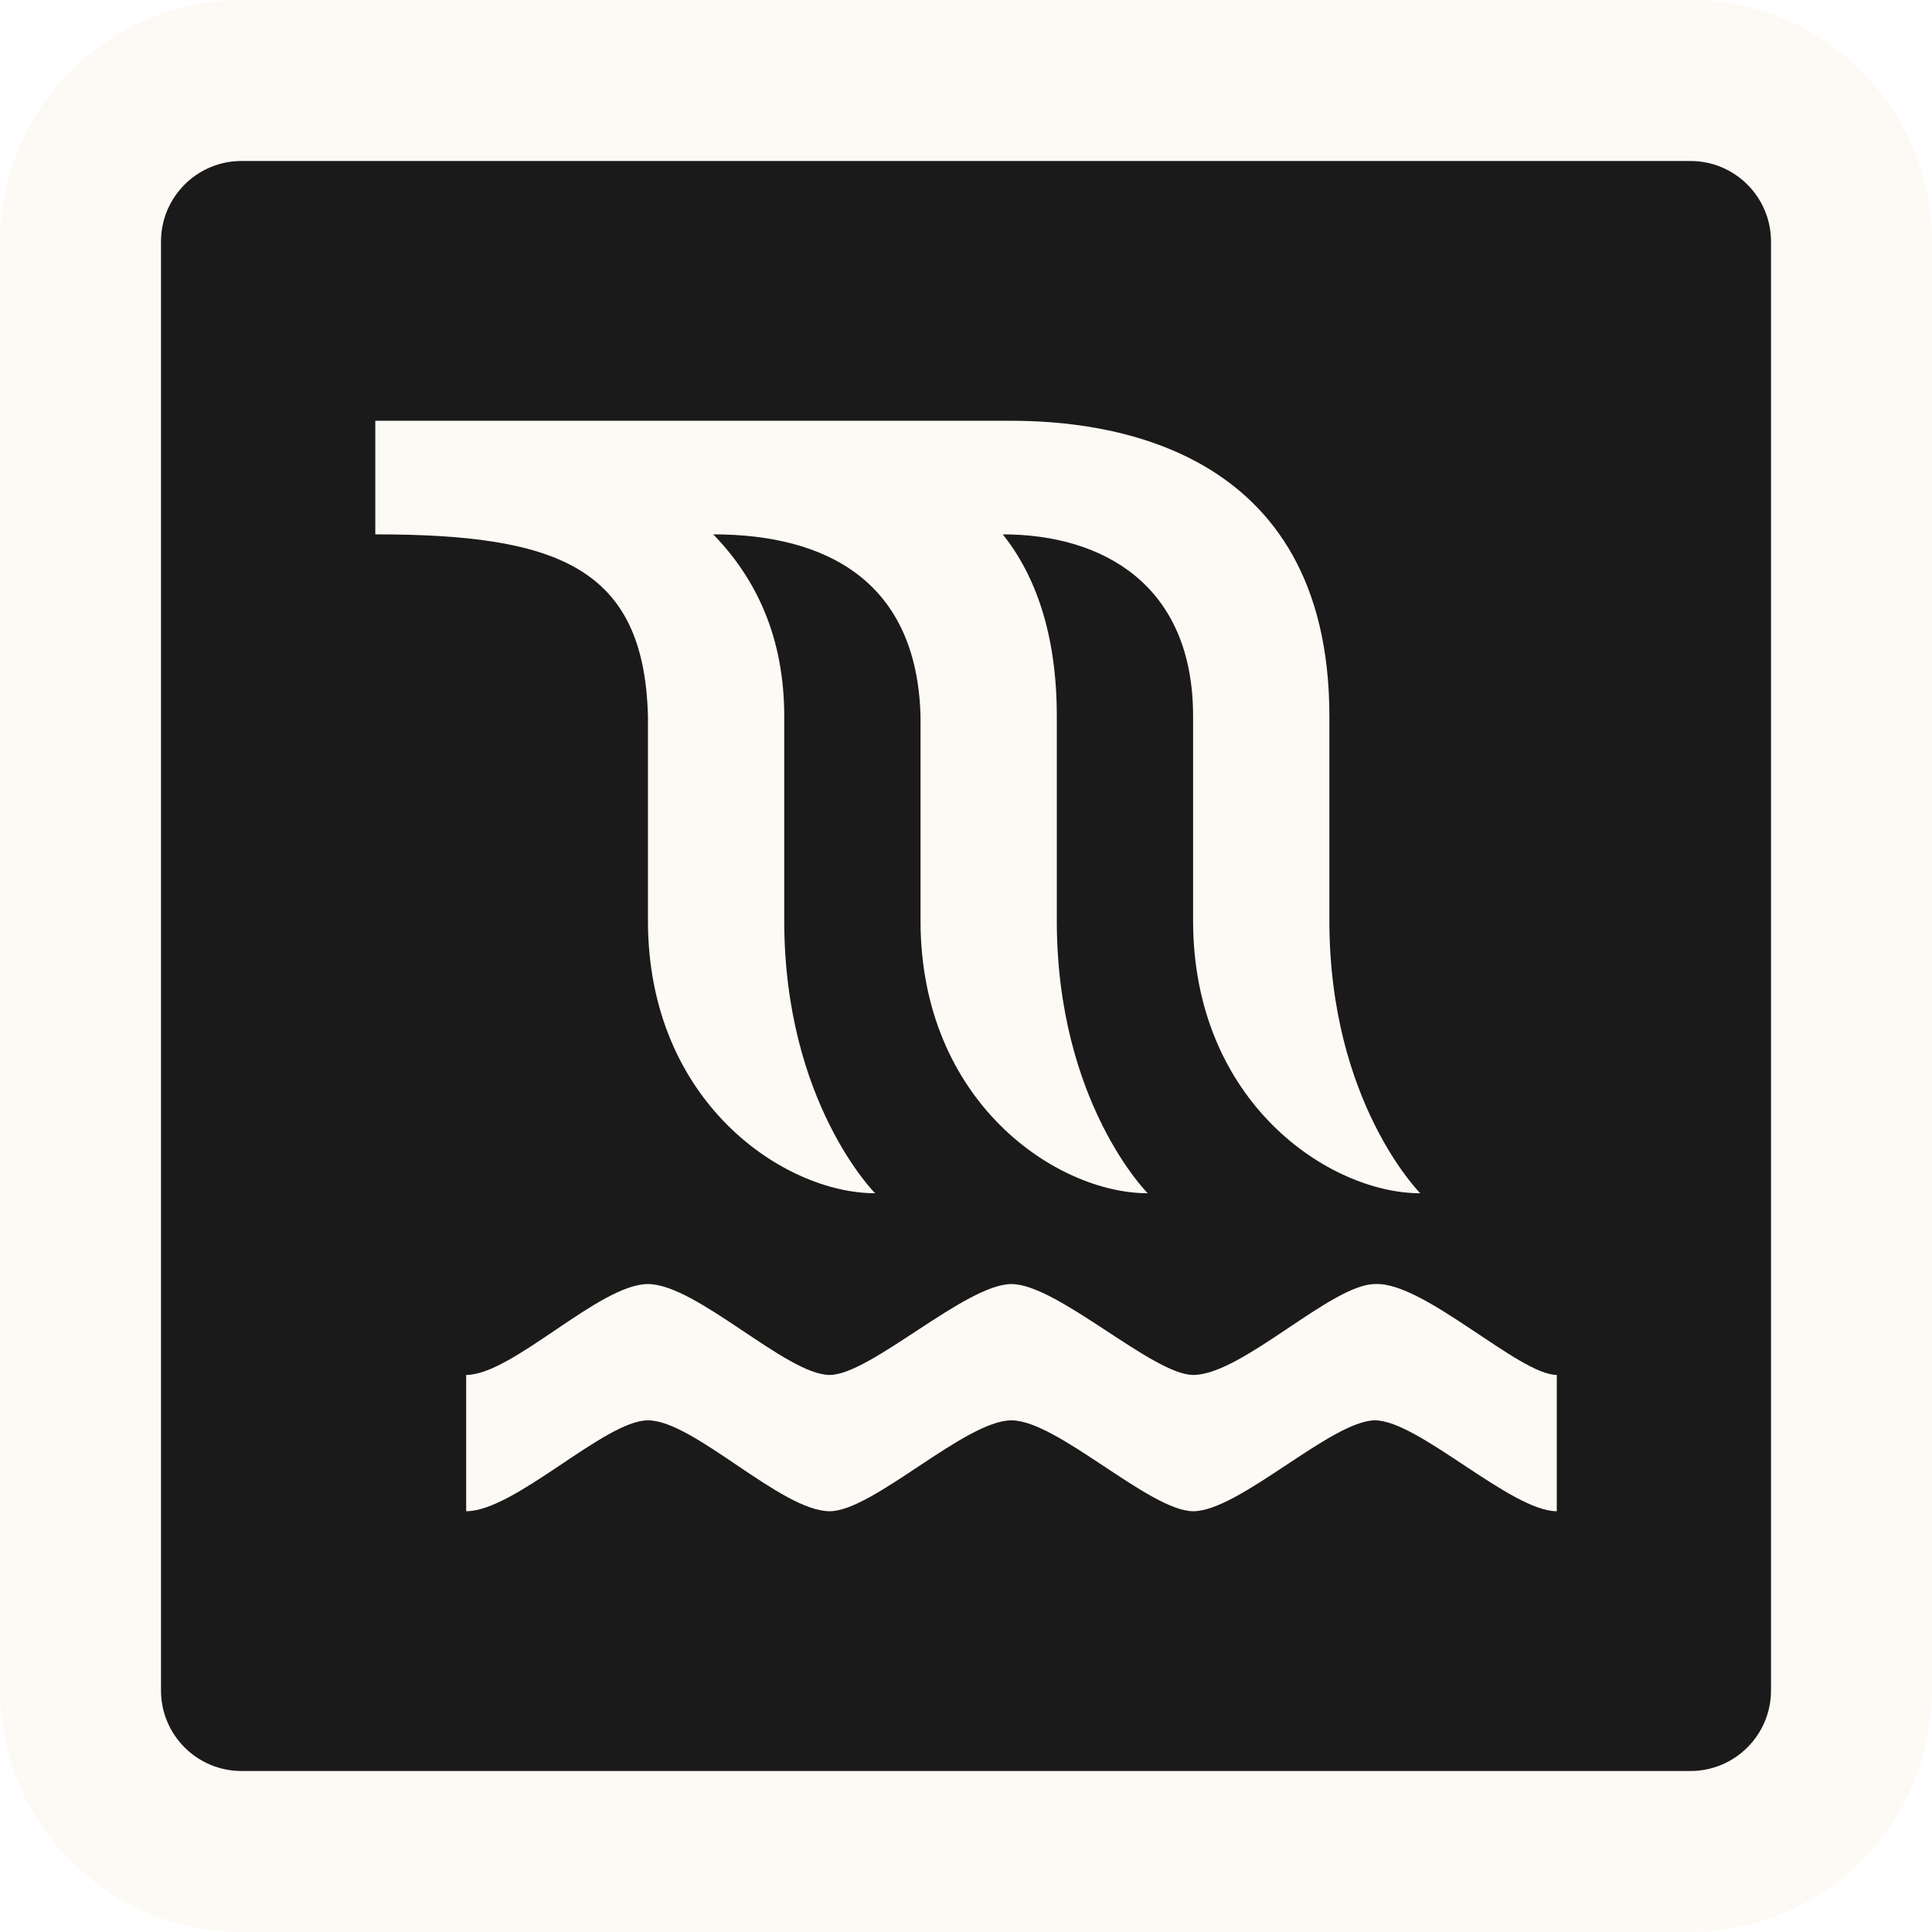
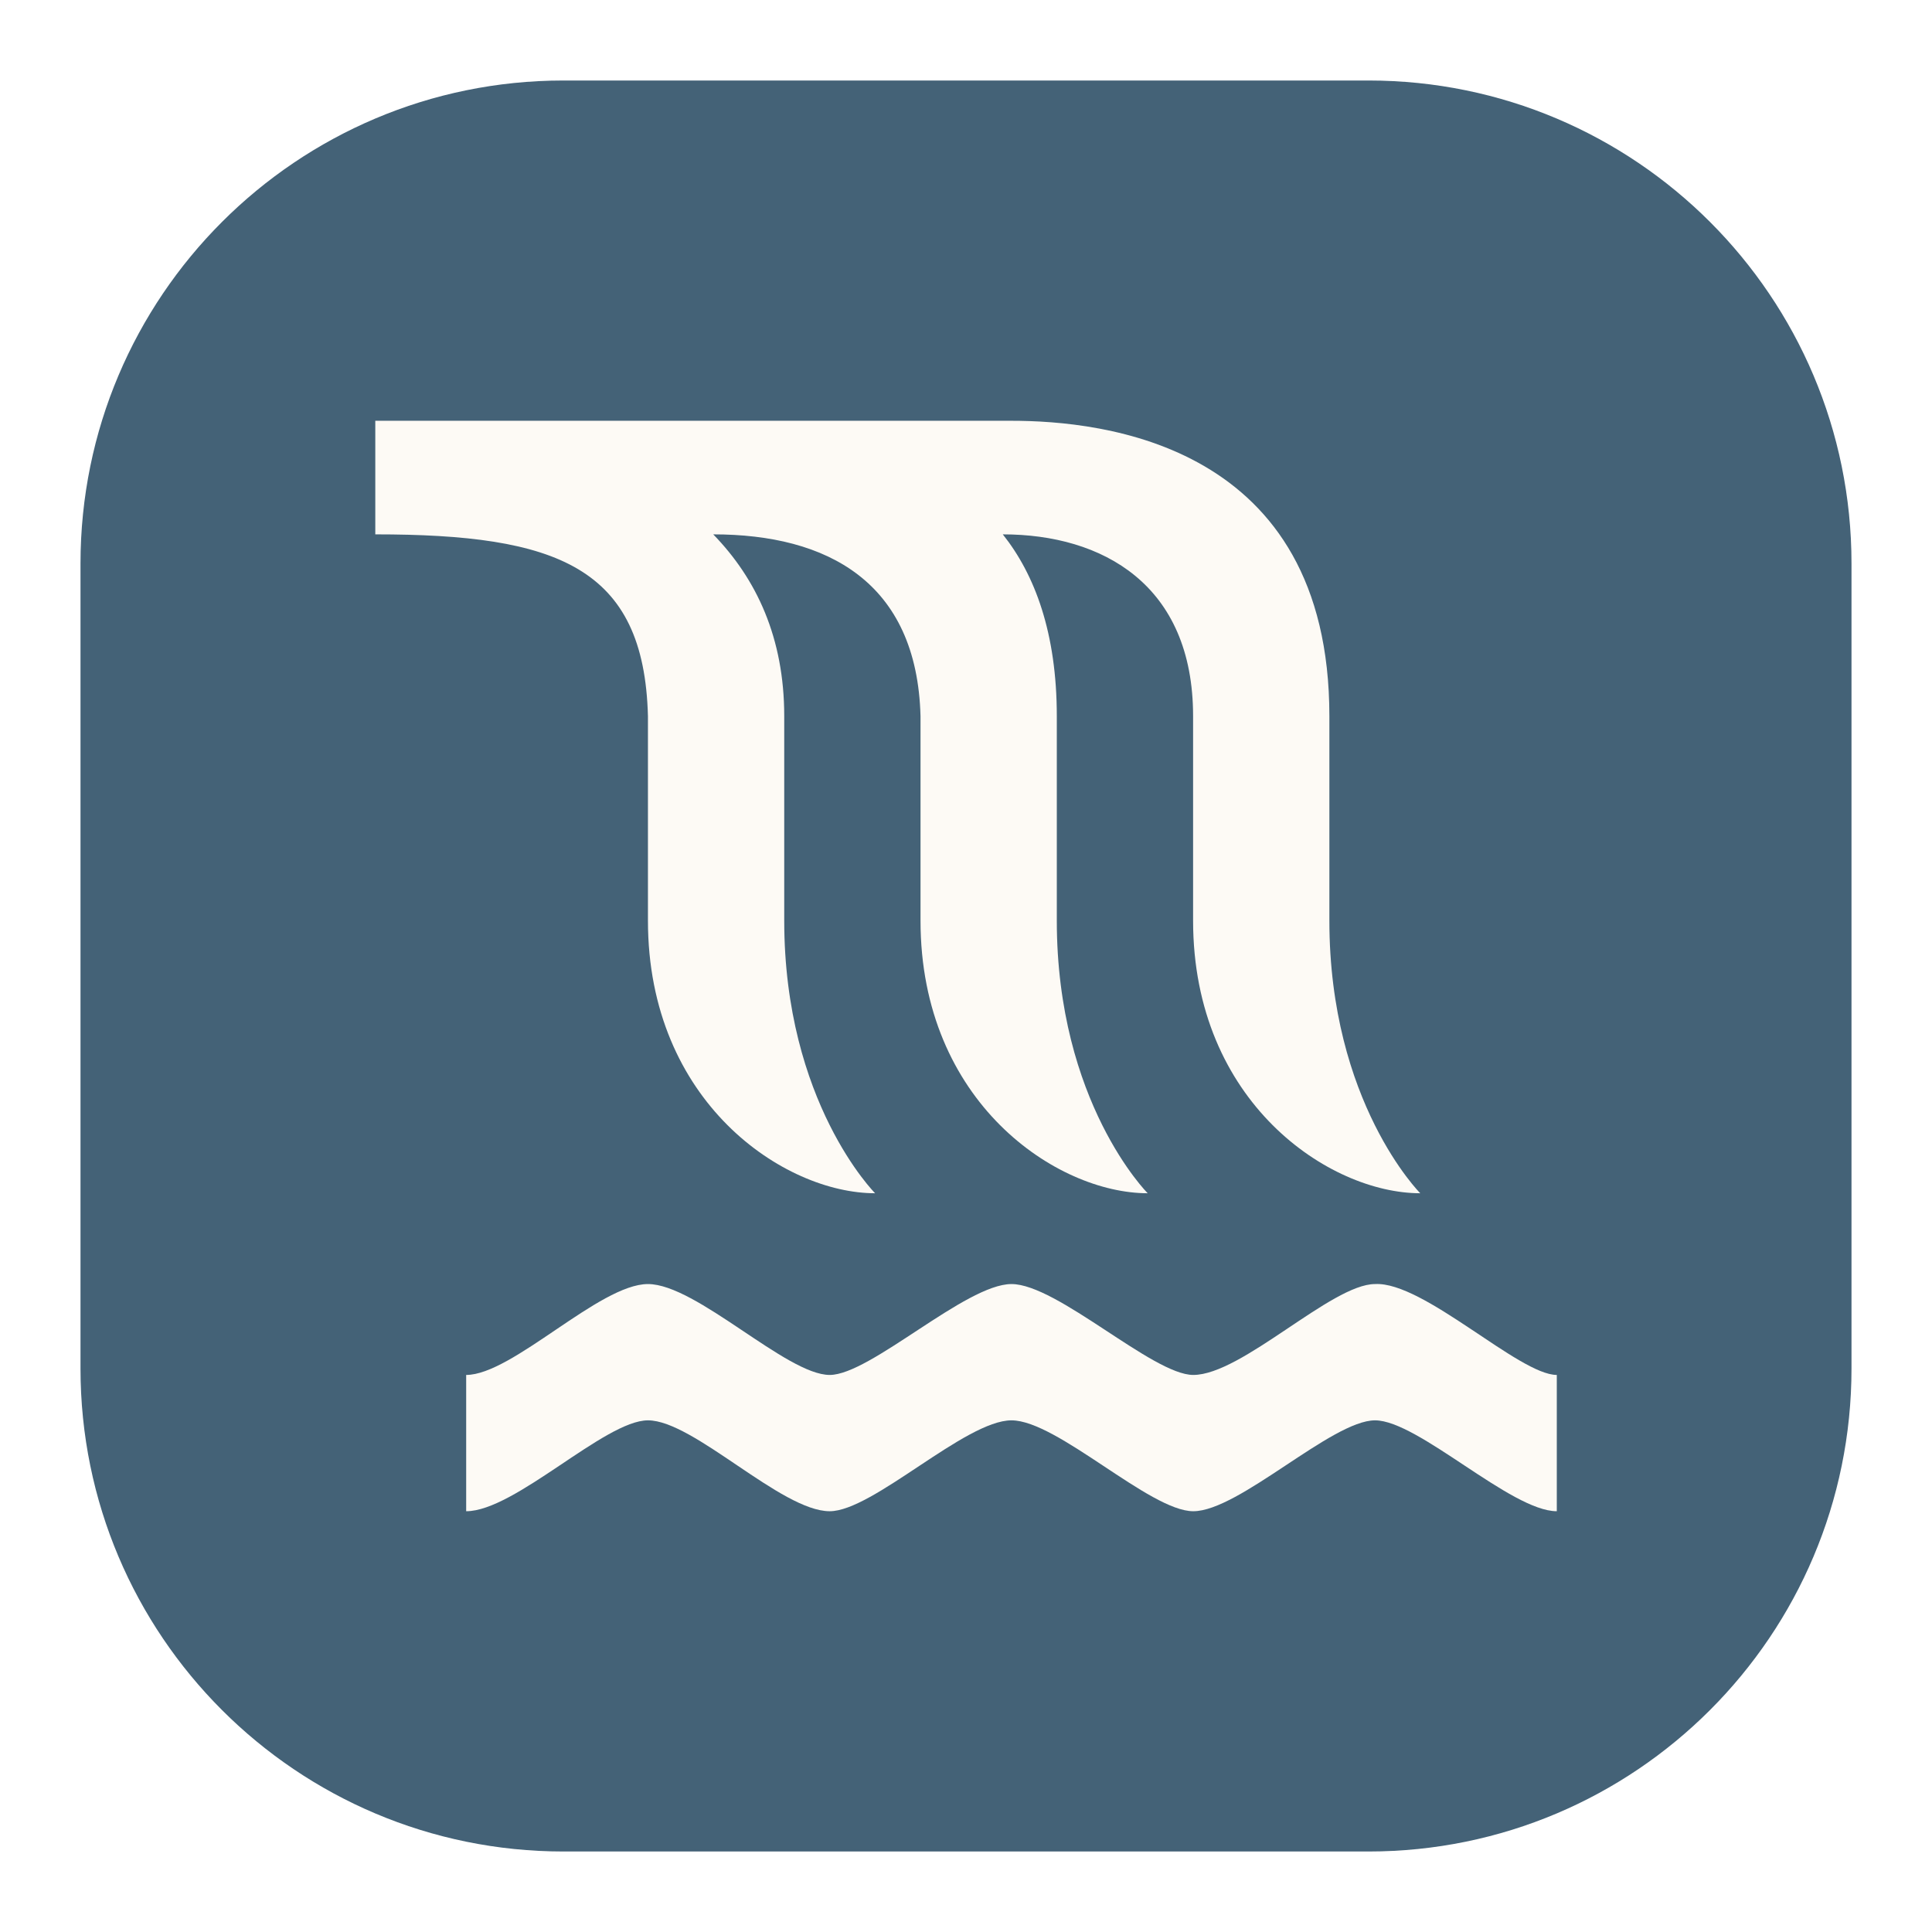
<svg xmlns="http://www.w3.org/2000/svg" id="Layer_1" version="1.1" viewBox="0 0 24 24">
  <defs>
    <style>
      .st0 {
        fill: #fdfaf5;
      }

      .st1 {
-         fill: #1a1a1a;
+         fill: #446277;
      }
    </style>
  </defs>
-   <g>
-     <rect class="st1" x="1" y="1" width="22" height="22" rx="2" ry="2" />
-     <path class="st0" d="M21,2c.552,0,1,.448,1,1v18c0,.552-.448,1-1,1H3c-.552,0-1-.448-1-1V3c0-.552.448-1,1-1h18M21,0H3C1.346,0,0,1.346,0,3v18c0,1.654,1.346,3,3,3h18c1.654,0,3-1.346,3-3V3c0-1.654-1.346-3-3-3h0Z" />
-   </g>
+   <rect class="st1" x="1" y="1" width="22" height="22" rx="6" ry="6" />
  <path class="st0" d="M4.662,5.227v1.411c2.254,0,3.339.402,3.387,2.258v2.54c0,2.258,1.693,3.387,2.822,3.387,0,0-1.129-1.129-1.129-3.387v-2.54c0-.972-.344-1.705-.882-2.258,1.415,0,2.531.59,2.575,2.258v2.54c0,2.258,1.693,3.387,2.822,3.387,0,0-1.129-1.129-1.129-3.387v-2.54c0-1.032-.273-1.759-.671-2.258,1.235,0,2.364.621,2.364,2.258v2.54c0,2.258,1.693,3.387,2.822,3.387,0,0-1.129-1.129-1.129-3.387v-2.54c0-3.387-2.822-3.669-3.951-3.669,0,0-7.902,0-7.902-0ZM8.049,15.951c-.603,0-1.684,1.129-2.258,1.129v1.693c.606,0,1.722-1.129,2.258-1.129.569,0,1.655,1.129,2.258,1.129.537,0,1.684-1.129,2.258-1.129.569,0,1.718,1.129,2.258,1.129.569,0,1.722-1.129,2.258-1.129s1.689,1.129,2.258,1.129v-1.693c-.468,0-1.655-1.163-2.258-1.129-.54,0-1.654,1.129-2.258,1.129-.502,0-1.689-1.129-2.258-1.129s-1.754,1.129-2.258,1.129c-.537,0-1.655-1.129-2.258-1.129" />
</svg>
